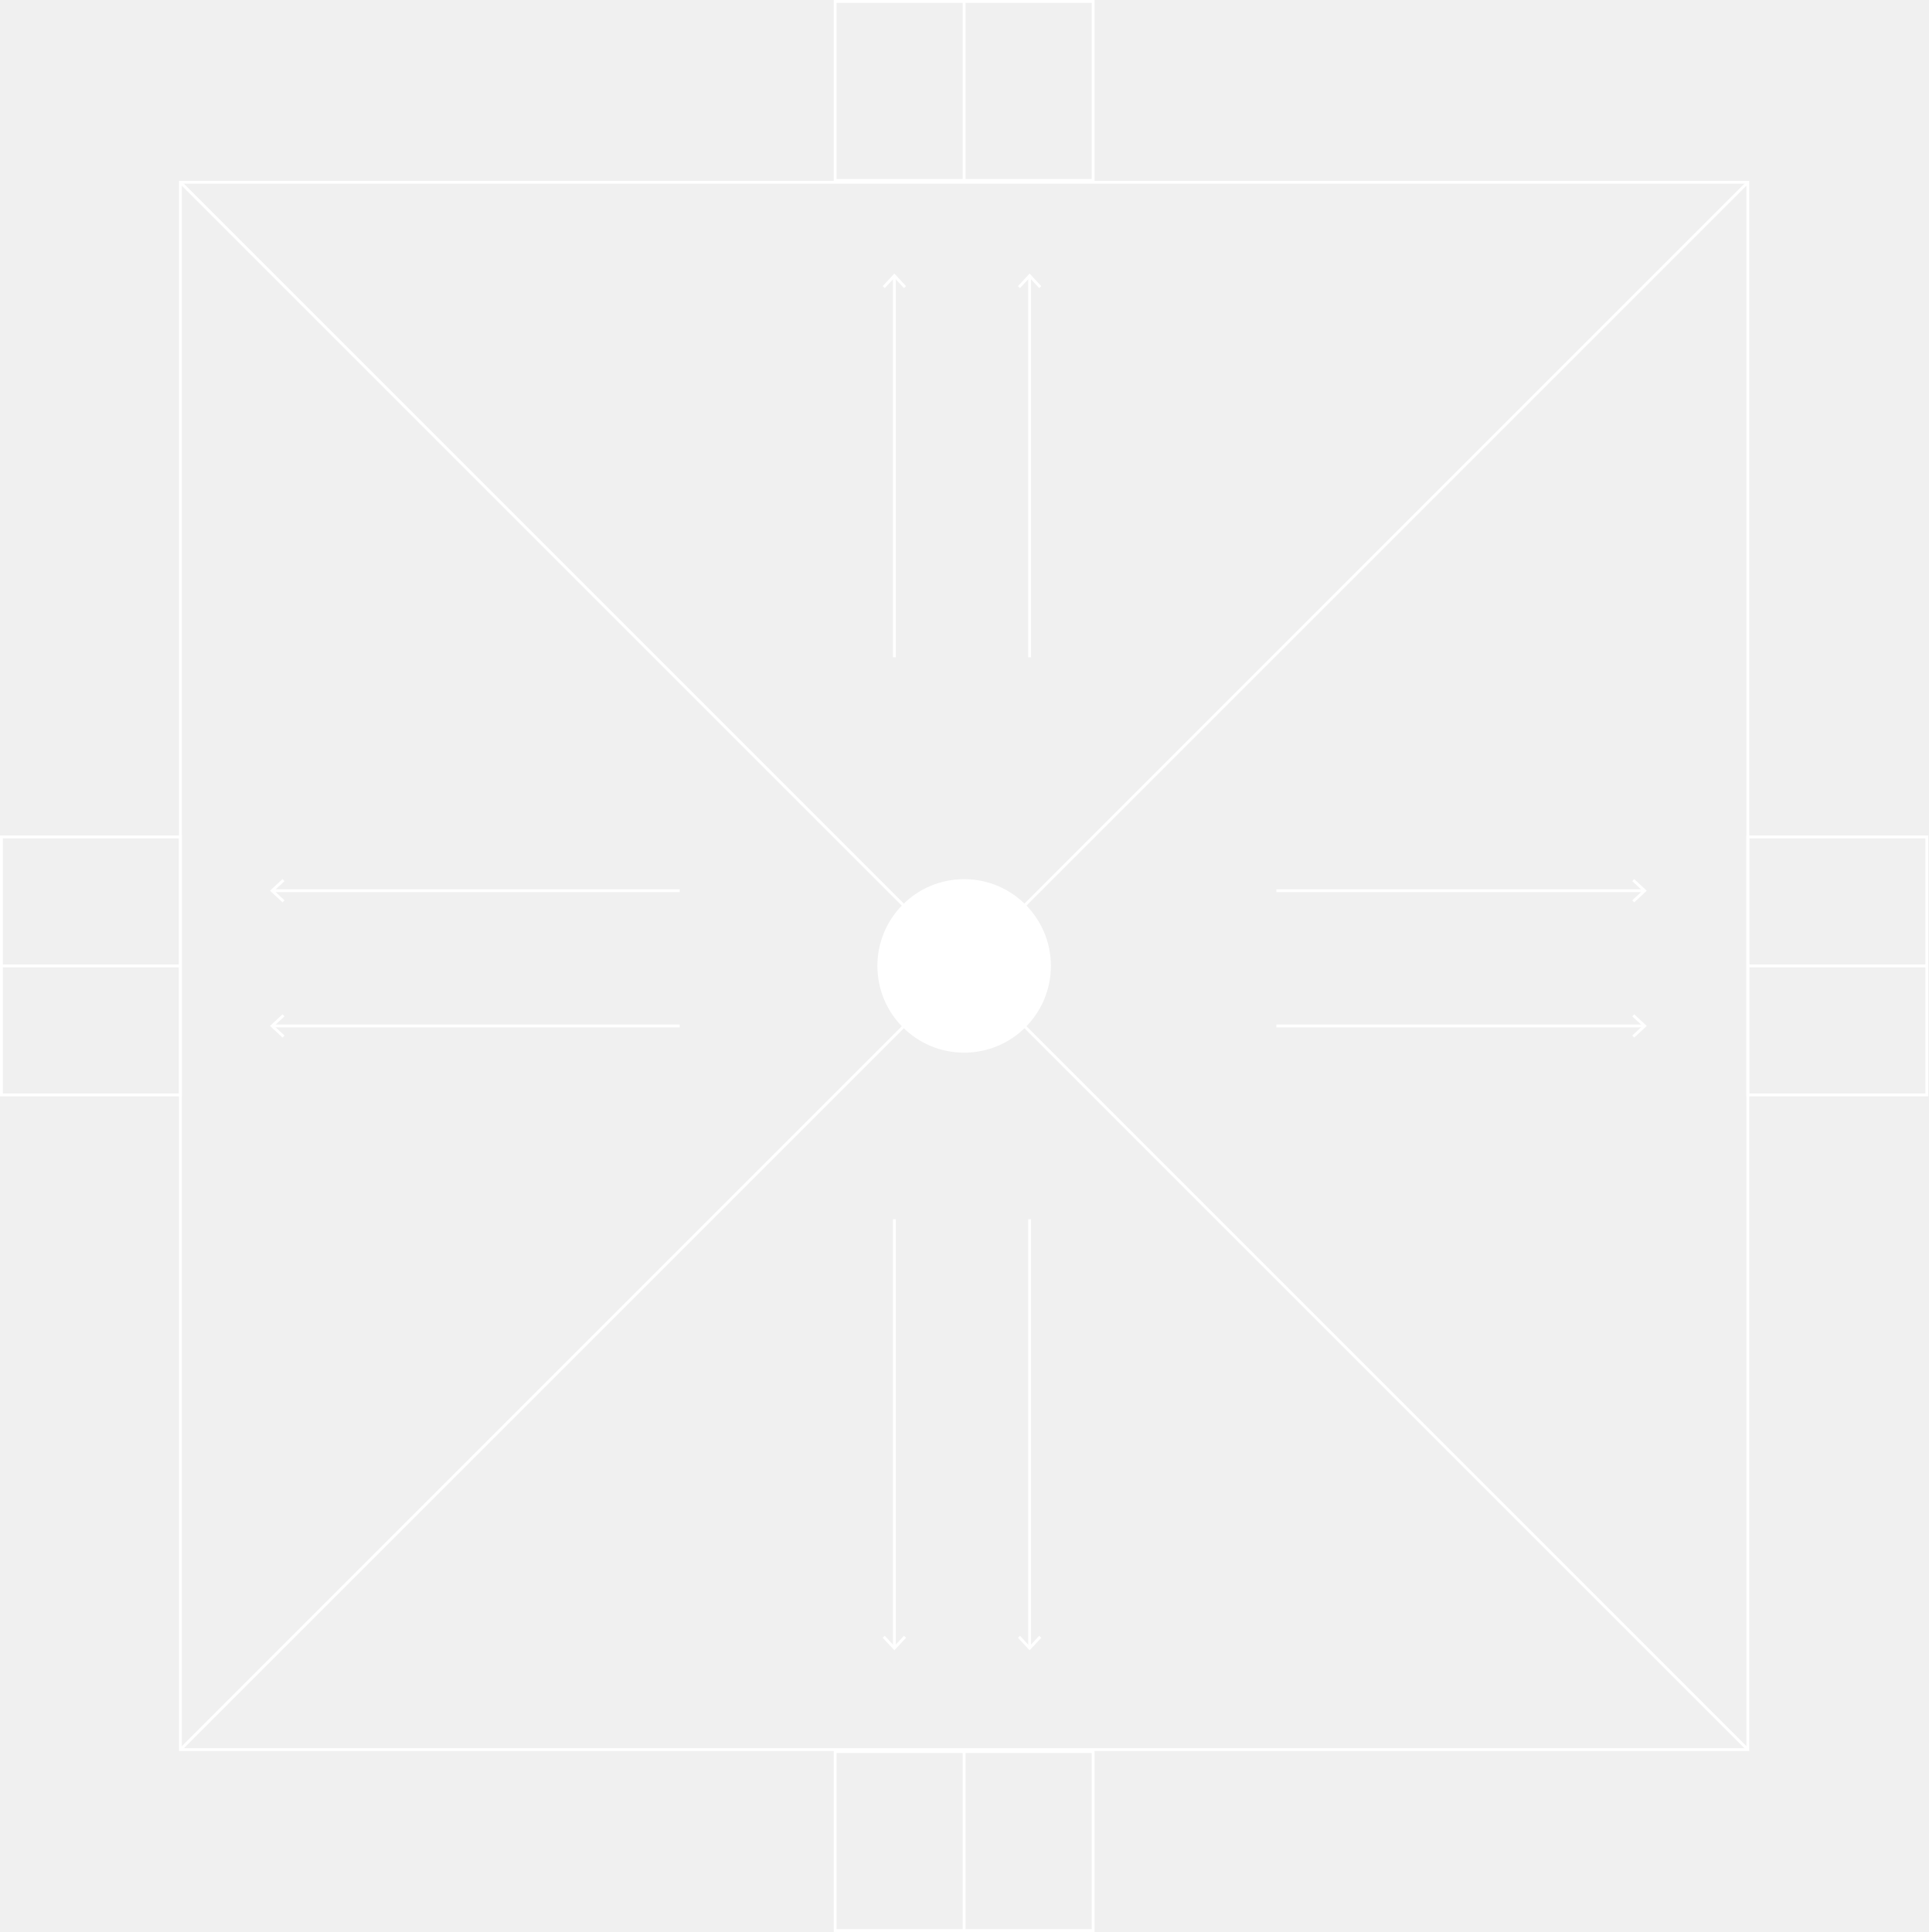
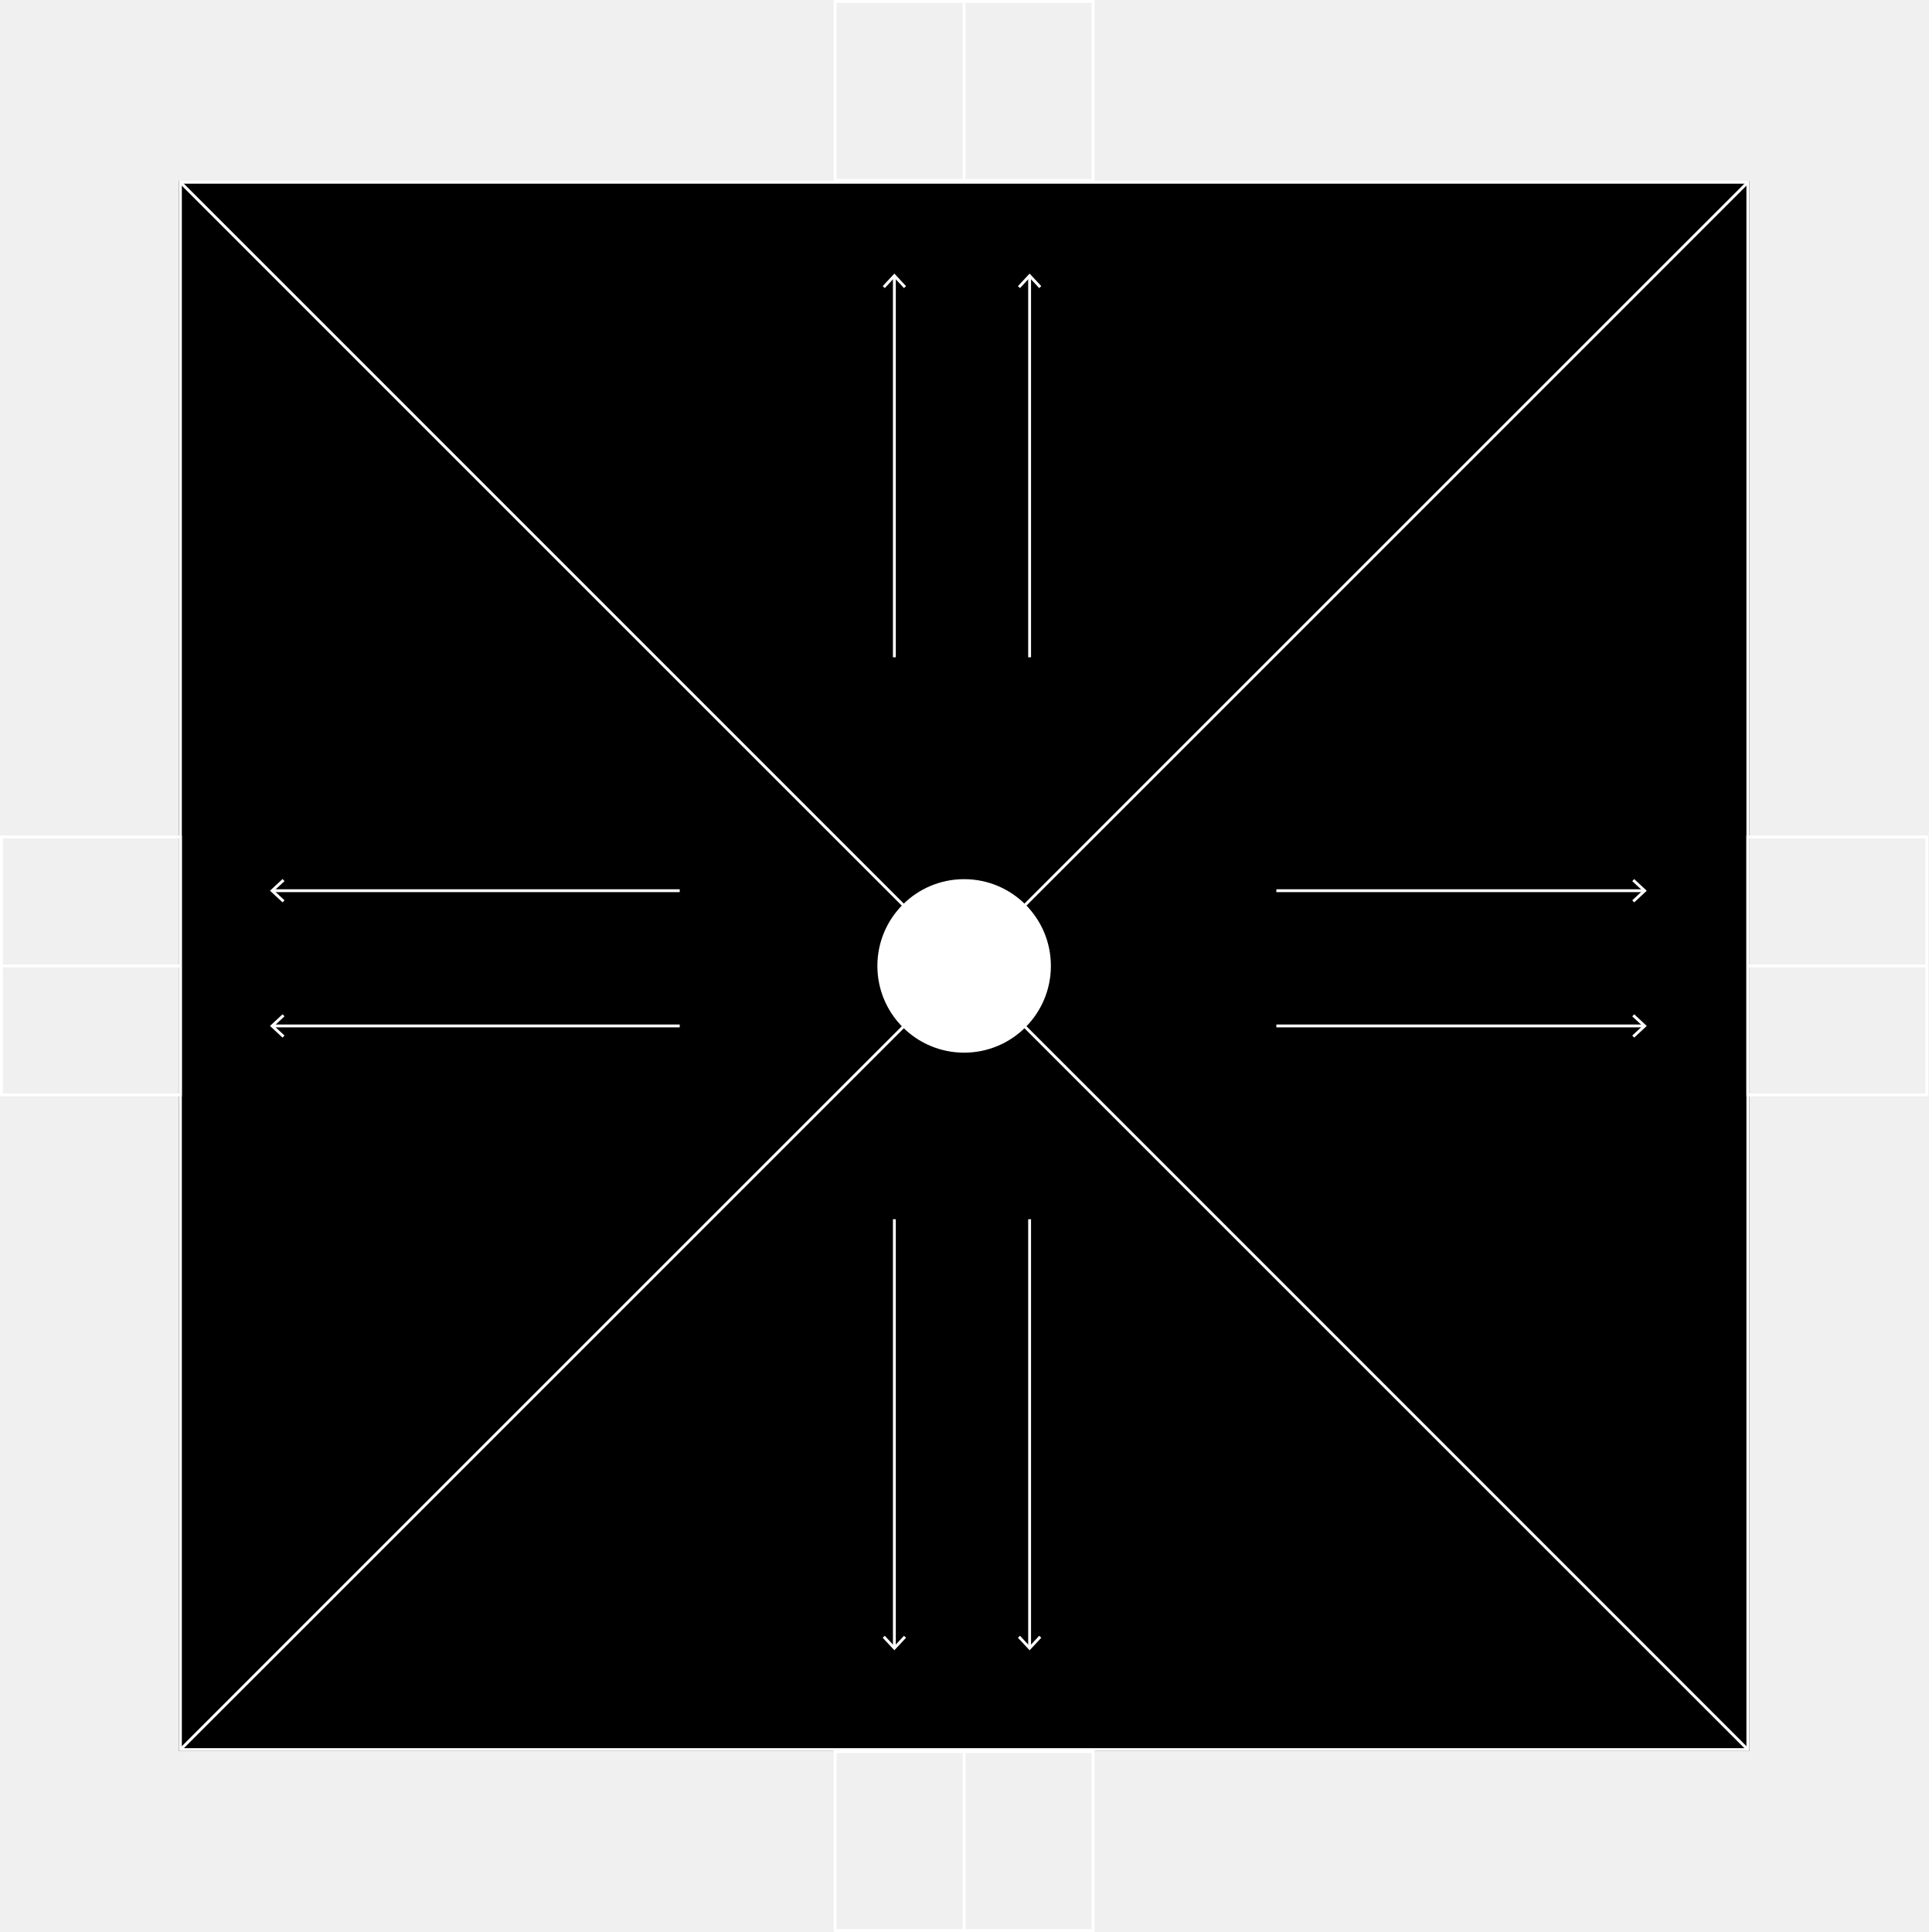
<svg xmlns="http://www.w3.org/2000/svg" id="Layer_2" data-name="Layer 2" viewBox="0 0 675.26 676.6">
  <defs>
    <style>
      .cls-1 {
+         fill: #7699c4;
+       }
+ 
+       .cls-2 {
        fill: #fff;
      }

-       .cls-2 {
+       .cls-3 {
        fill: none;
        stroke: #fff;
      }
    </style>
  </defs>
-   <g id="Layer_1-2" data-name="Layer 1">
+   <g class="fourInOne" data-name="Layer 2">
    <g>
-       <g>
-         <line class="cls-2" x1="360.56" y1="230.18" x2="360.56" y2="96.9" />
-         <polygon class="cls-1" points="364.65 100.21 363.92 100.89 360.56 97.28 357.2 100.89 356.47 100.21 360.56 95.81 364.65 100.21" />
+       <path class="four-chamber bg" d="M612.58,613.24H62.68V63.35h549.89v549.89h.01Z" />
+       <polygon class="one-chamber bg" points="63.68 64.33 338.49 339.14 64.55 613.08 63.68 64.33" />
+       <g id="outline">
+         <g class="top">
+           <line class="cls-3" x1="360.56" y1="230.18" x2="360.56" y2="96.9" />
+           <polygon class="cls-2" points="364.65 100.21 363.92 100.89 360.56 97.28 357.2 100.89 356.47 100.21 360.56 95.81 364.65 100.21" />
+           <line class="cls-3" x1="313.2" y1="230.18" x2="313.2" y2="96.9" />
+           <polygon class="cls-2" points="317.29 100.21 316.56 100.89 313.2 97.28 309.85 100.89 309.11 100.21 313.2 95.81 317.29 100.21" />
+         </g>
+         <g class="bottom">
+           <line class="cls-3" x1="360.56" y1="426.98" x2="360.56" y2="576.86" />
+           <polygon class="cls-2" points="356.47 573.55 357.2 572.86 360.56 576.48 363.92 572.86 364.65 573.55 360.56 577.94 356.47 573.55" />
+           <line class="cls-3" x1="313.2" y1="426.98" x2="313.2" y2="576.86" />
+           <polygon class="cls-2" points="309.11 573.55 309.84 572.86 313.2 576.48 316.56 572.86 317.29 573.55 313.2 577.94 309.11 573.55" />
+         </g>
+         <g class="left">
+           <line class="cls-3" x1="238.03" y1="311.93" x2="95.63" y2="311.93" />
+           <polygon class="cls-2" points="98.95 307.84 99.63 308.58 96.02 311.93 99.63 315.29 98.95 316.02 94.55 311.93 98.95 307.84" />
+           <line class="cls-3" x1="238.03" y1="359.29" x2="95.63" y2="359.29" />
+           <polygon class="cls-2" points="98.95 355.2 99.63 355.93 96.02 359.29 99.63 362.65 98.95 363.38 94.55 359.29 98.95 355.2" />
+         </g>
+         <g class="right">
+           <line class="cls-3" x1="446.97" y1="311.93" x2="575.6" y2="311.93" />
+           <polygon class="cls-2" points="572.28 316.02 571.6 315.29 575.21 311.94 571.6 308.58 572.28 307.85 576.68 311.94 572.28 316.02" />
+           <line class="cls-3" x1="446.97" y1="359.29" x2="575.6" y2="359.29" />
+           <polygon class="cls-2" points="572.28 363.38 571.6 362.65 575.21 359.29 571.6 355.94 572.28 355.2 576.68 359.29 572.28 363.38" />
+         </g>
+         <path class="cls-2" d="M612.58,613.22H62.68V63.33h549.89v549.89h.01ZM63.69,612.22h547.89V64.33H63.68v547.89h0Z" />
+         <rect class="cls-2" x="477.73" y="289.58" width="1" height="378.59" transform="translate(-198.54 478.42) rotate(-45)" />
+         <rect class="cls-2" x="200.33" y="6.81" width="1" height="389.34" transform="translate(-83.65 201.02) rotate(-45)" />
+         <rect class="cls-2" x="8.85" y="481.07" width="370.98" height="1" transform="translate(-283.6 278.47) rotate(-45)" />
+         <rect class="cls-2" x="290.35" y="196.59" width="376.94" height="1" transform="translate(.88 396.3) rotate(-45)" />
+         <path class="cls-2" d="M63.68,383.94H0v-91.34h63.68v91.34ZM1,382.94h61.68v-89.34H1v89.34Z" />
+         <rect class="cls-2" x=".5" y="337.77" width="62.68" height="1" />
+         <path class="cls-2" d="M675.26,383.94h-63.68v-91.34h63.68v91.34ZM612.58,382.94h61.68v-89.34h-61.68v89.34Z" />
+         <rect class="cls-2" x="612.08" y="337.77" width="62.68" height="1" />
+         <path class="cls-2" d="M383.3,63.68h-91.34V0h91.34v63.68ZM292.96,62.68h89.34V1h-89.34v61.68Z" />
+         <rect class="cls-2" x="337.13" y=".5" width="1" height="62.68" />
+         <path class="cls-2" d="M383.3,676.6h-91.34v-63.68h91.34v63.68ZM292.96,675.6h89.34v-61.68h-89.34v61.68Z" />
+         <rect class="cls-2" x="337.13" y="613.42" width="1" height="62.68" />
+         <circle class="cls-2" cx="337.63" cy="338.27" r="30.38" />
      </g>
-       <g>
-         <line class="cls-2" x1="313.2" y1="230.18" x2="313.2" y2="96.9" />
-         <polygon class="cls-1" points="317.29 100.21 316.56 100.89 313.2 97.28 309.85 100.89 309.11 100.21 313.2 95.81 317.29 100.21" />
-       </g>
-       <g>
-         <line class="cls-2" x1="360.56" y1="426.98" x2="360.56" y2="576.86" />
-         <polygon class="cls-1" points="356.47 573.55 357.2 572.86 360.56 576.48 363.92 572.86 364.65 573.55 360.56 577.94 356.47 573.55" />
-       </g>
-       <g>
-         <line class="cls-2" x1="313.2" y1="426.98" x2="313.2" y2="576.86" />
-         <polygon class="cls-1" points="309.11 573.55 309.84 572.86 313.2 576.48 316.56 572.86 317.29 573.55 313.2 577.94 309.11 573.55" />
-       </g>
-       <g>
-         <line class="cls-2" x1="238.03" y1="311.93" x2="95.63" y2="311.93" />
-         <polygon class="cls-1" points="98.95 307.84 99.63 308.58 96.02 311.93 99.63 315.29 98.95 316.02 94.55 311.93 98.95 307.84" />
-       </g>
-       <g>
-         <line class="cls-2" x1="238.03" y1="359.29" x2="95.63" y2="359.29" />
-         <polygon class="cls-1" points="98.95 355.2 99.63 355.93 96.02 359.29 99.63 362.65 98.95 363.38 94.55 359.29 98.95 355.2" />
-       </g>
-       <g>
-         <line class="cls-2" x1="446.97" y1="311.93" x2="575.6" y2="311.93" />
-         <polygon class="cls-1" points="572.28 316.02 571.6 315.29 575.21 311.94 571.6 308.58 572.28 307.85 576.68 311.94 572.28 316.02" />
-       </g>
-       <g>
-         <line class="cls-2" x1="446.97" y1="359.29" x2="575.6" y2="359.29" />
-         <polygon class="cls-1" points="572.28 363.38 571.6 362.65 575.21 359.29 571.6 355.94 572.28 355.2 576.68 359.29 572.28 363.38" />
-       </g>
-       <path class="cls-1" d="M612.58,613.22H62.68V63.33h549.89v549.89h.01ZM63.69,612.22h547.89V64.33H63.68v547.89h.01Z" />
-       <rect class="cls-1" x="477.72" y="289.58" width="1" height="378.59" transform="translate(-198.54 478.41) rotate(-45)" />
-       <rect class="cls-1" x="200.34" y="6.81" width="1" height="389.34" transform="translate(-83.65 201.03) rotate(-45)" />
-       <rect class="cls-1" x="8.85" y="481.07" width="370.98" height="1" transform="translate(-283.6 278.47) rotate(-45)" />
-       <rect class="cls-1" x="290.35" y="196.59" width="376.94" height="1" transform="translate(.88 396.3) rotate(-45)" />
-       <path class="cls-1" d="M63.68,383.94H0v-91.34h63.68v91.34ZM1,382.94h61.68v-89.34H1v89.34Z" />
-       <rect class="cls-1" x=".5" y="337.77" width="62.68" height="1" />
-       <path class="cls-1" d="M675.26,383.94h-63.68v-91.34h63.68v91.34ZM612.58,382.94h61.68v-89.34h-61.68v89.34Z" />
-       <rect class="cls-1" x="612.08" y="337.77" width="62.68" height="1" />
-       <path class="cls-1" d="M383.3,63.68h-91.34V0h91.34v63.68ZM292.96,62.68h89.34V1h-89.34v61.68Z" />
-       <rect class="cls-1" x="337.13" y=".5" width="1" height="62.68" />
-       <path class="cls-1" d="M383.3,676.6h-91.34v-63.68h91.34v63.68ZM292.96,675.6h89.34v-61.68h-89.34v61.68Z" />
-       <rect class="cls-1" x="337.13" y="613.42" width="1" height="62.68" />
-       <circle class="cls-1" cx="337.63" cy="338.27" r="30.38" />
    </g>
  </g>
</svg>
